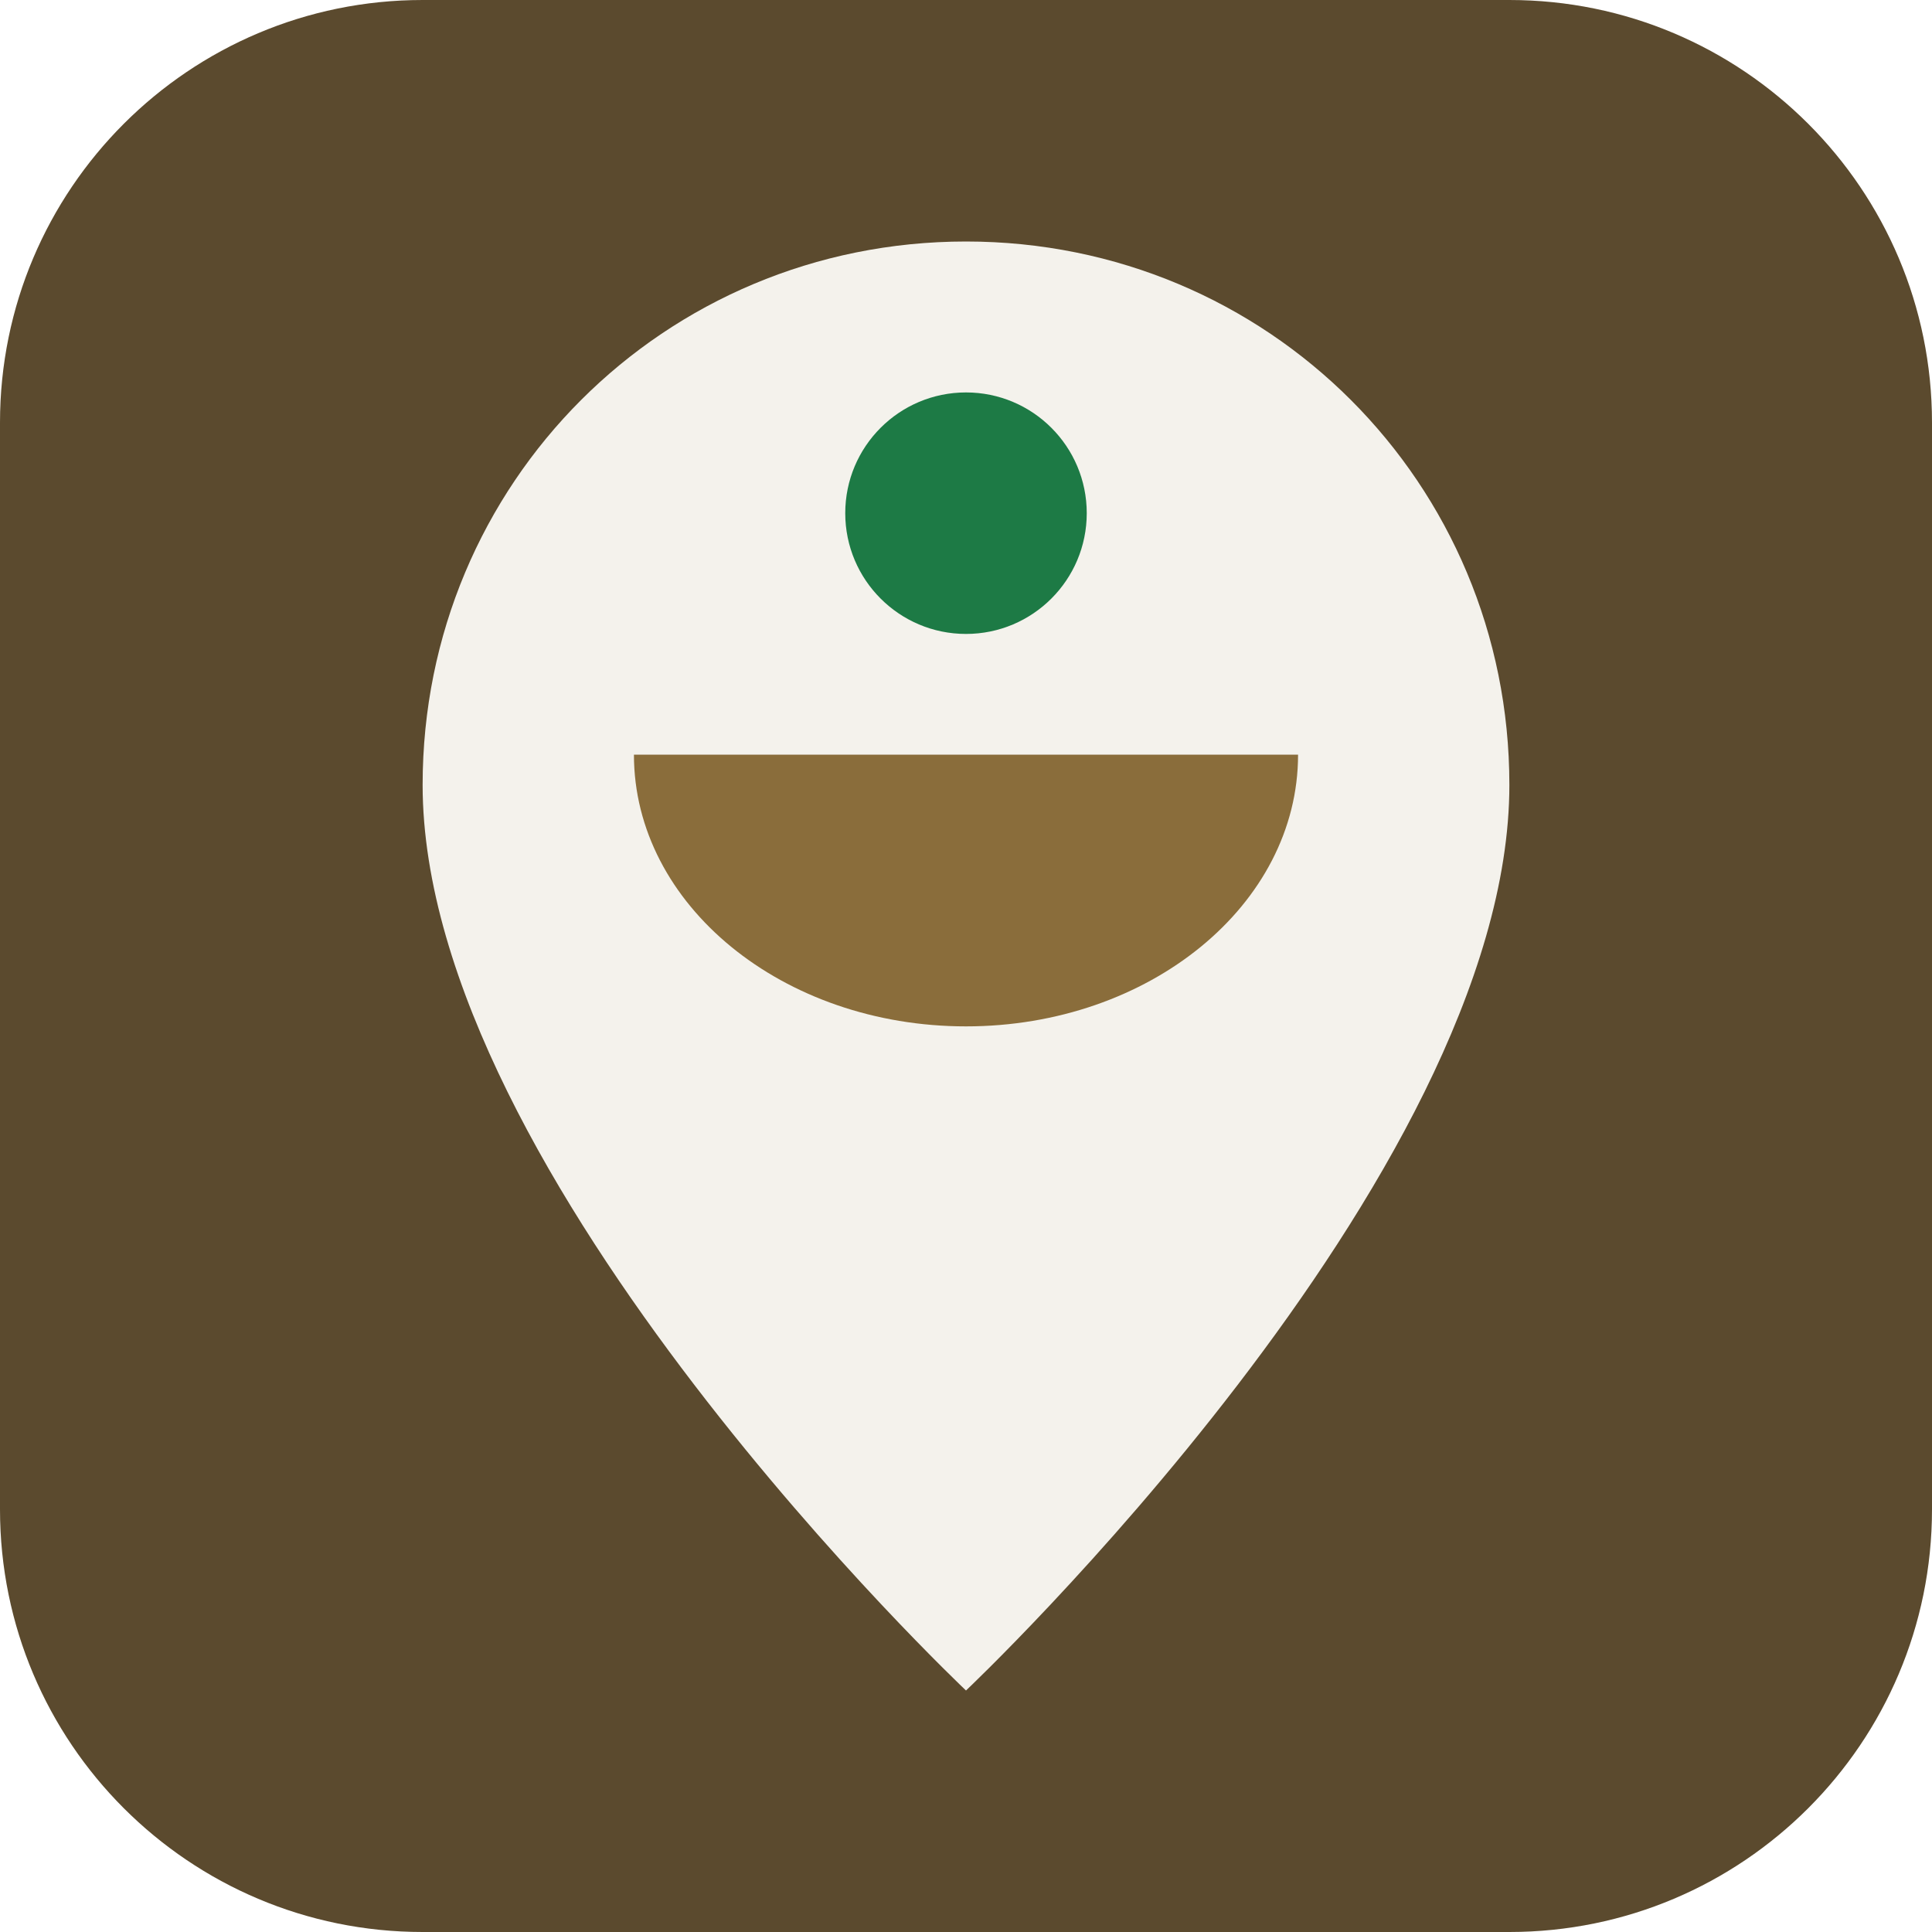
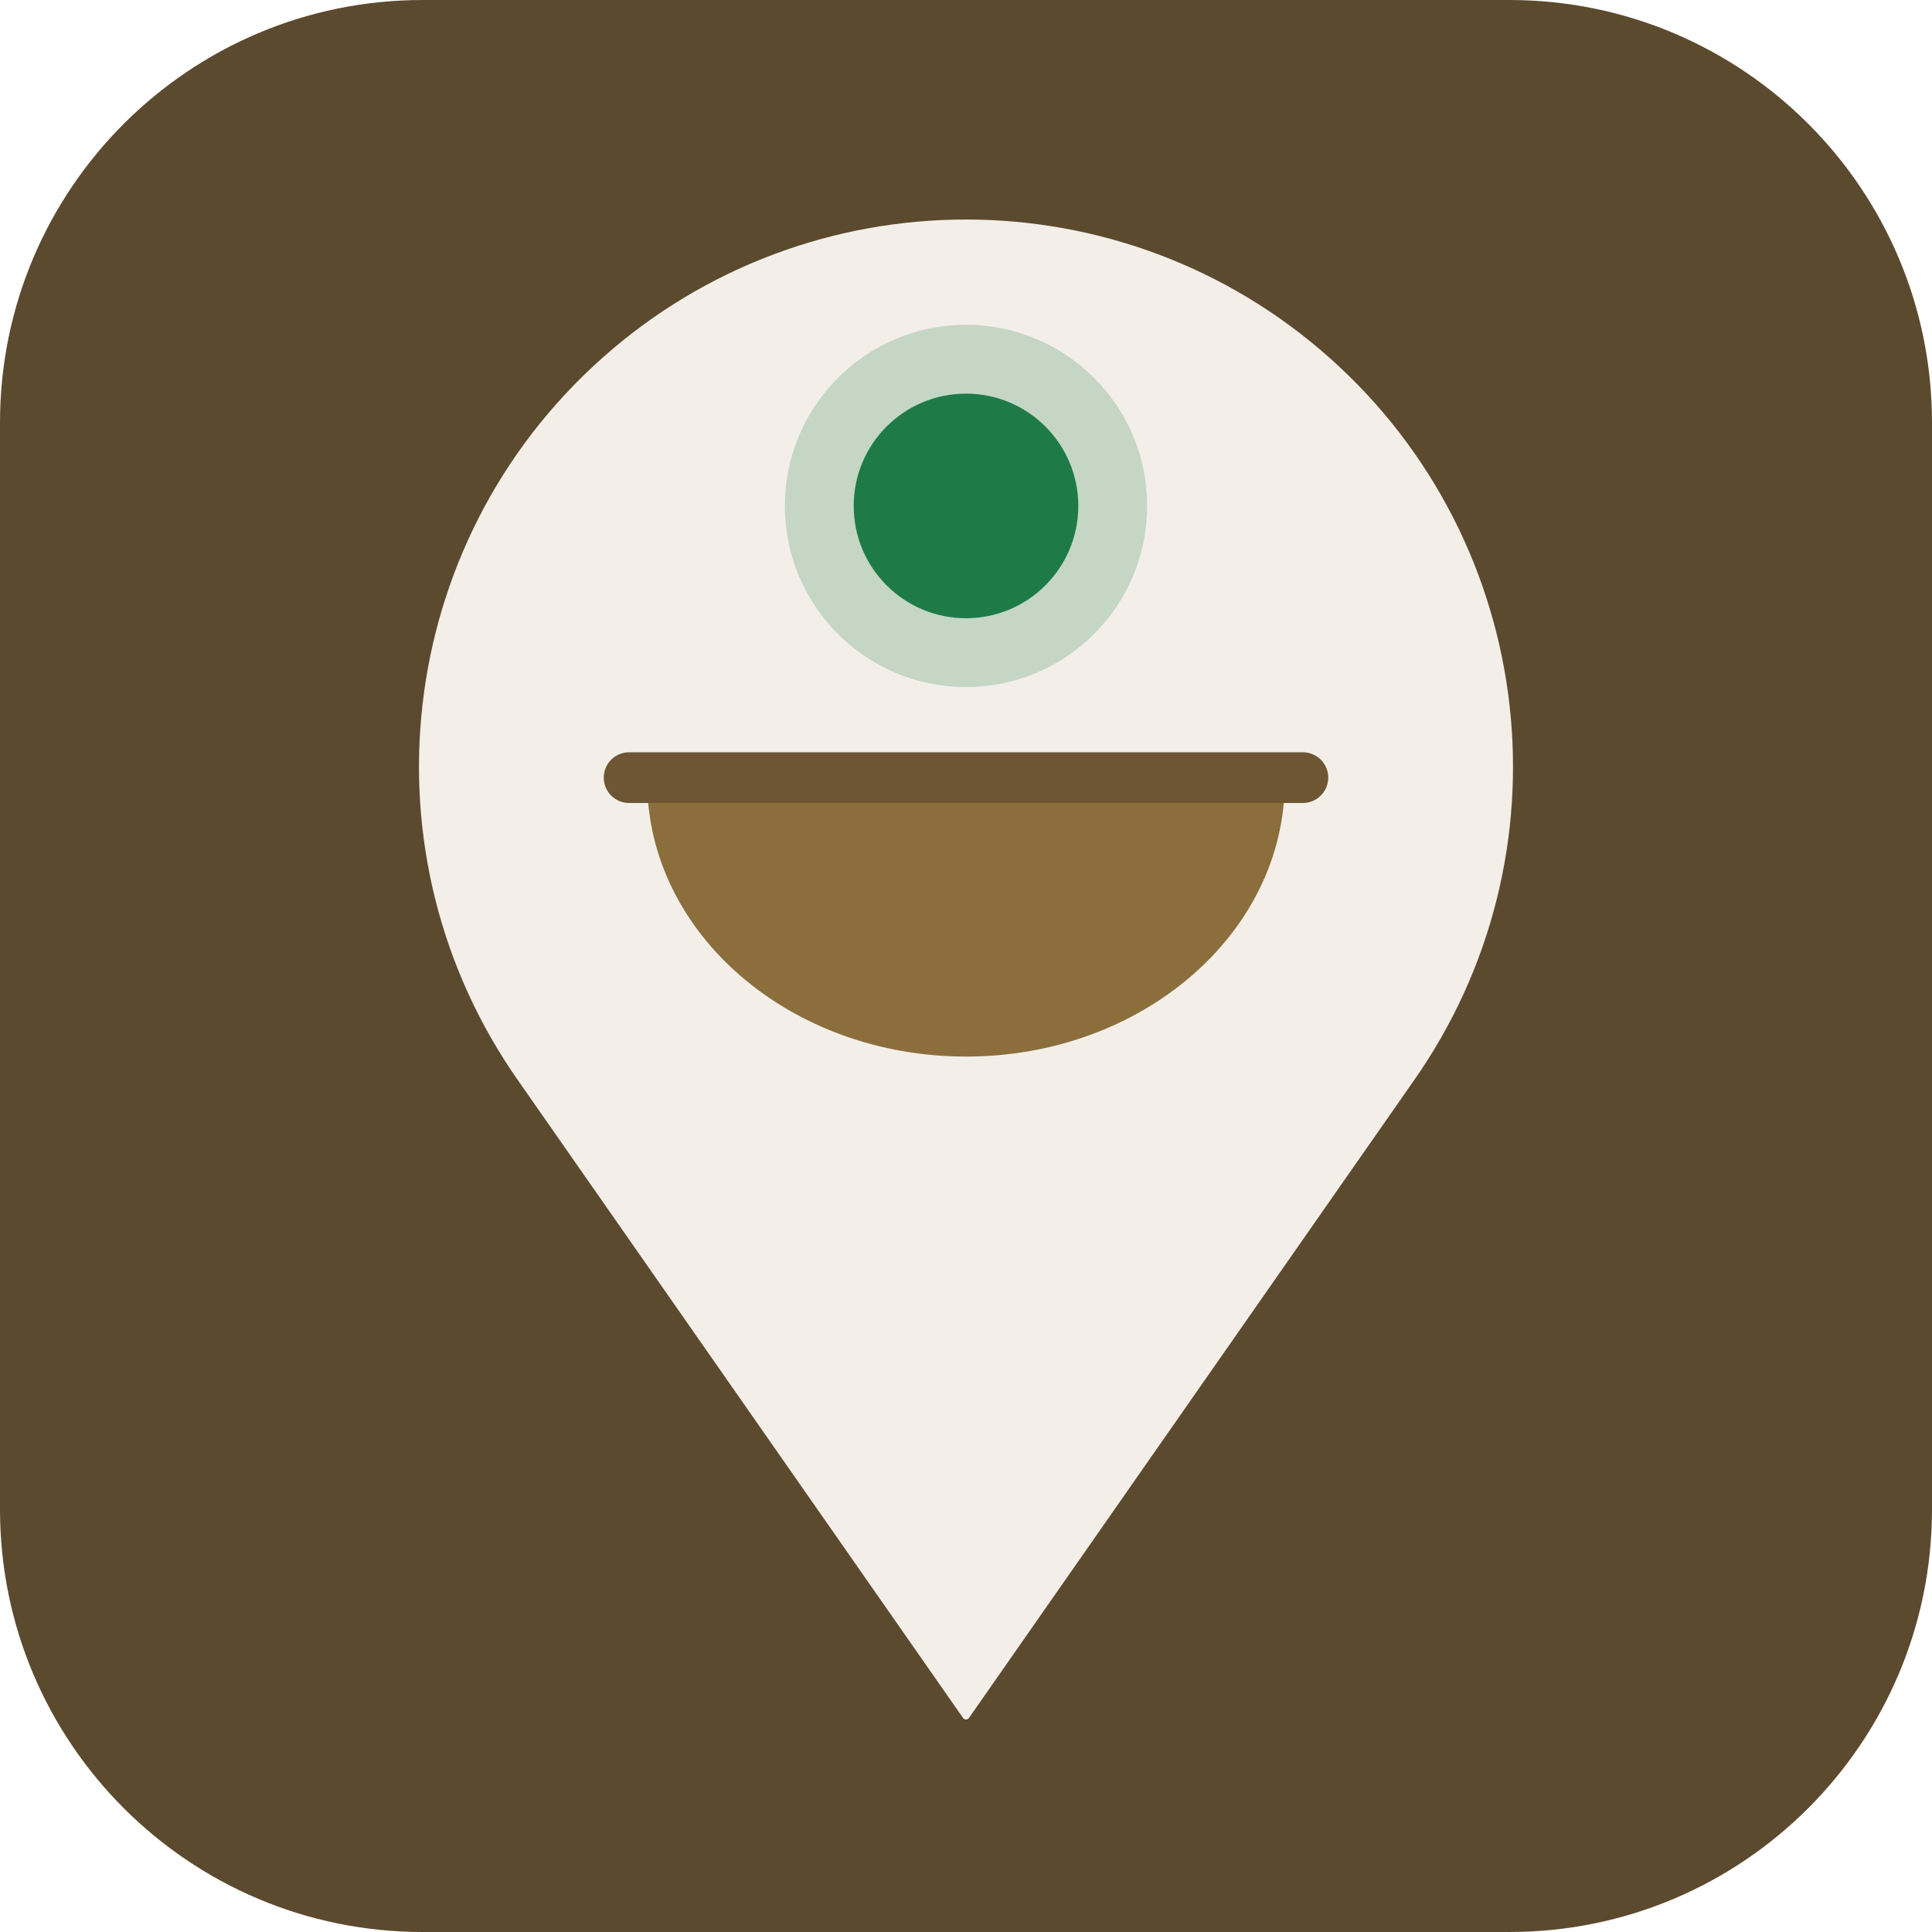
<svg xmlns="http://www.w3.org/2000/svg" viewBox="0 0 64 64">
-   <rect width="64" height="64" rx="14" fill="#5b4a2e" />
-   <path d="M32 8c-10 0-18 8-18 18 0 13 18 30 18 30s18-17 18-30c0-10-8-18-18-18z" fill="#f4f2ec" />
-   <path d="M21 25h22a11 9 0 0 1-22 0z" fill="#8a6d3b" />
-   <circle cx="32" cy="17" r="4" fill="#1d7a45" />
+   <rect width="64" height="64" rx="14" fill="#5C4A2F" />
+   <svg x="8" y="5" width="48" height="54" viewBox="86 40 340 450">
+     <path d="M256 472 L133.5 296.5 A150 150 0 1 1 378.5 296.5 Z" fill="#F3EFE8" stroke="#F3EFE8" stroke-width="2" stroke-linejoin="round" />
+     <circle cx="256" cy="138" r="50" fill="#1E7B47" opacity="0.22" />
+     <circle cx="256" cy="138" r="31" fill="#1E7B47" />
+     <path d="M168 214 A88 76 0 0 0 344 214 Z" fill="#8B6E3C" />
+     <rect x="156" y="206" width="200" height="14" rx="7" fill="#6E5634" />
+   </svg>
</svg>
